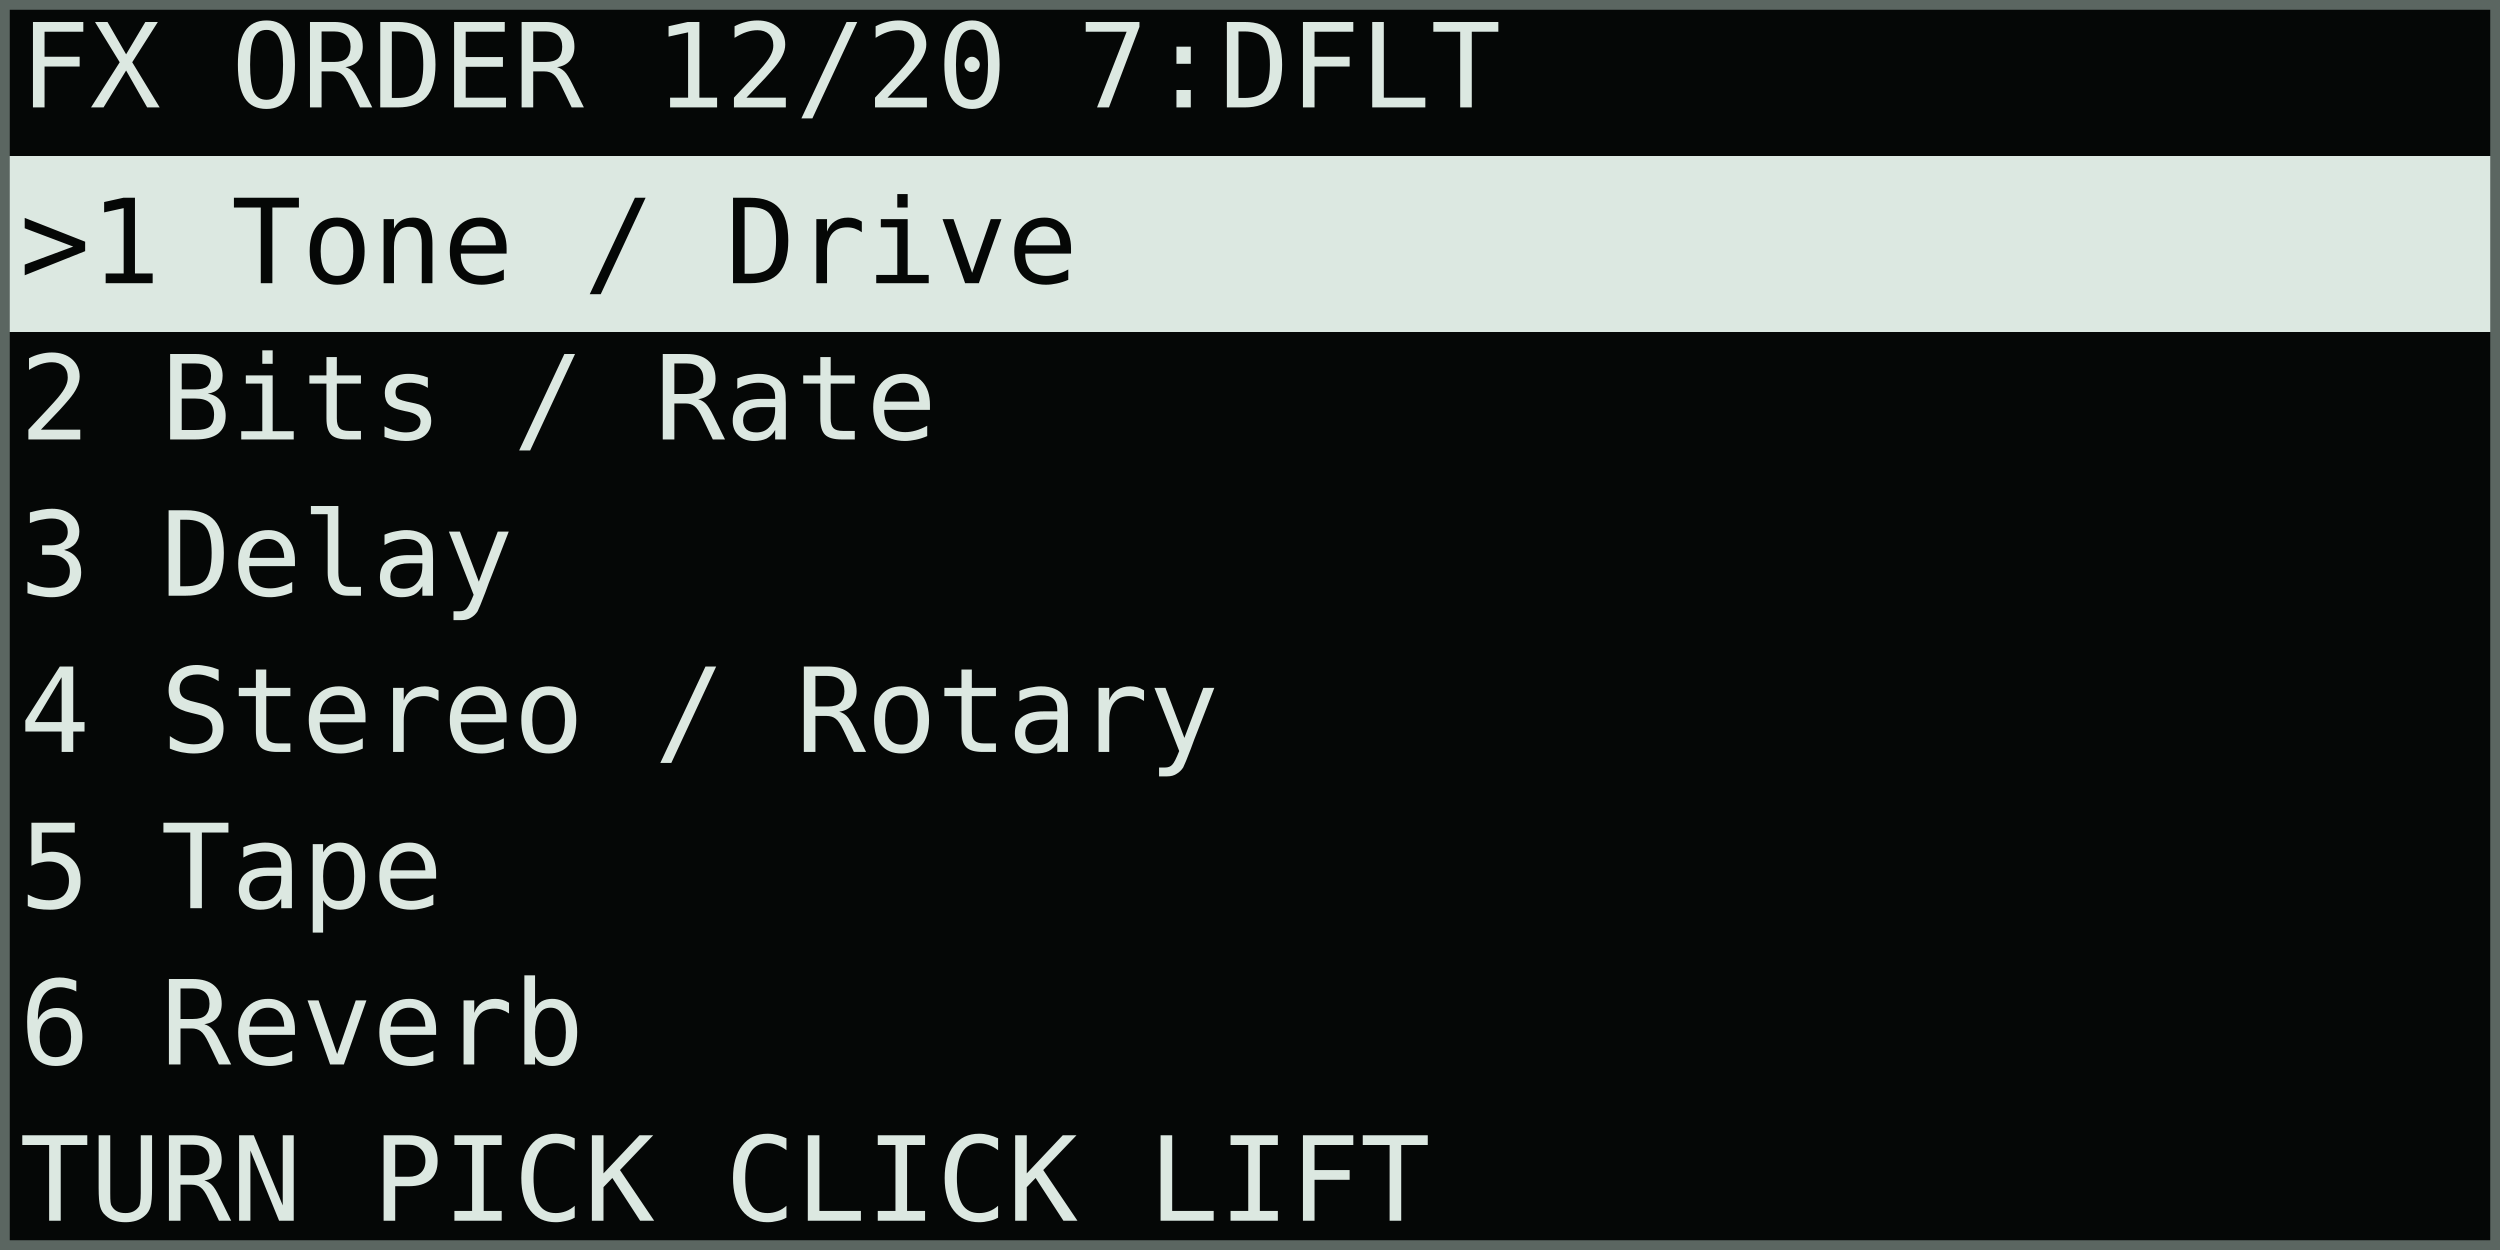
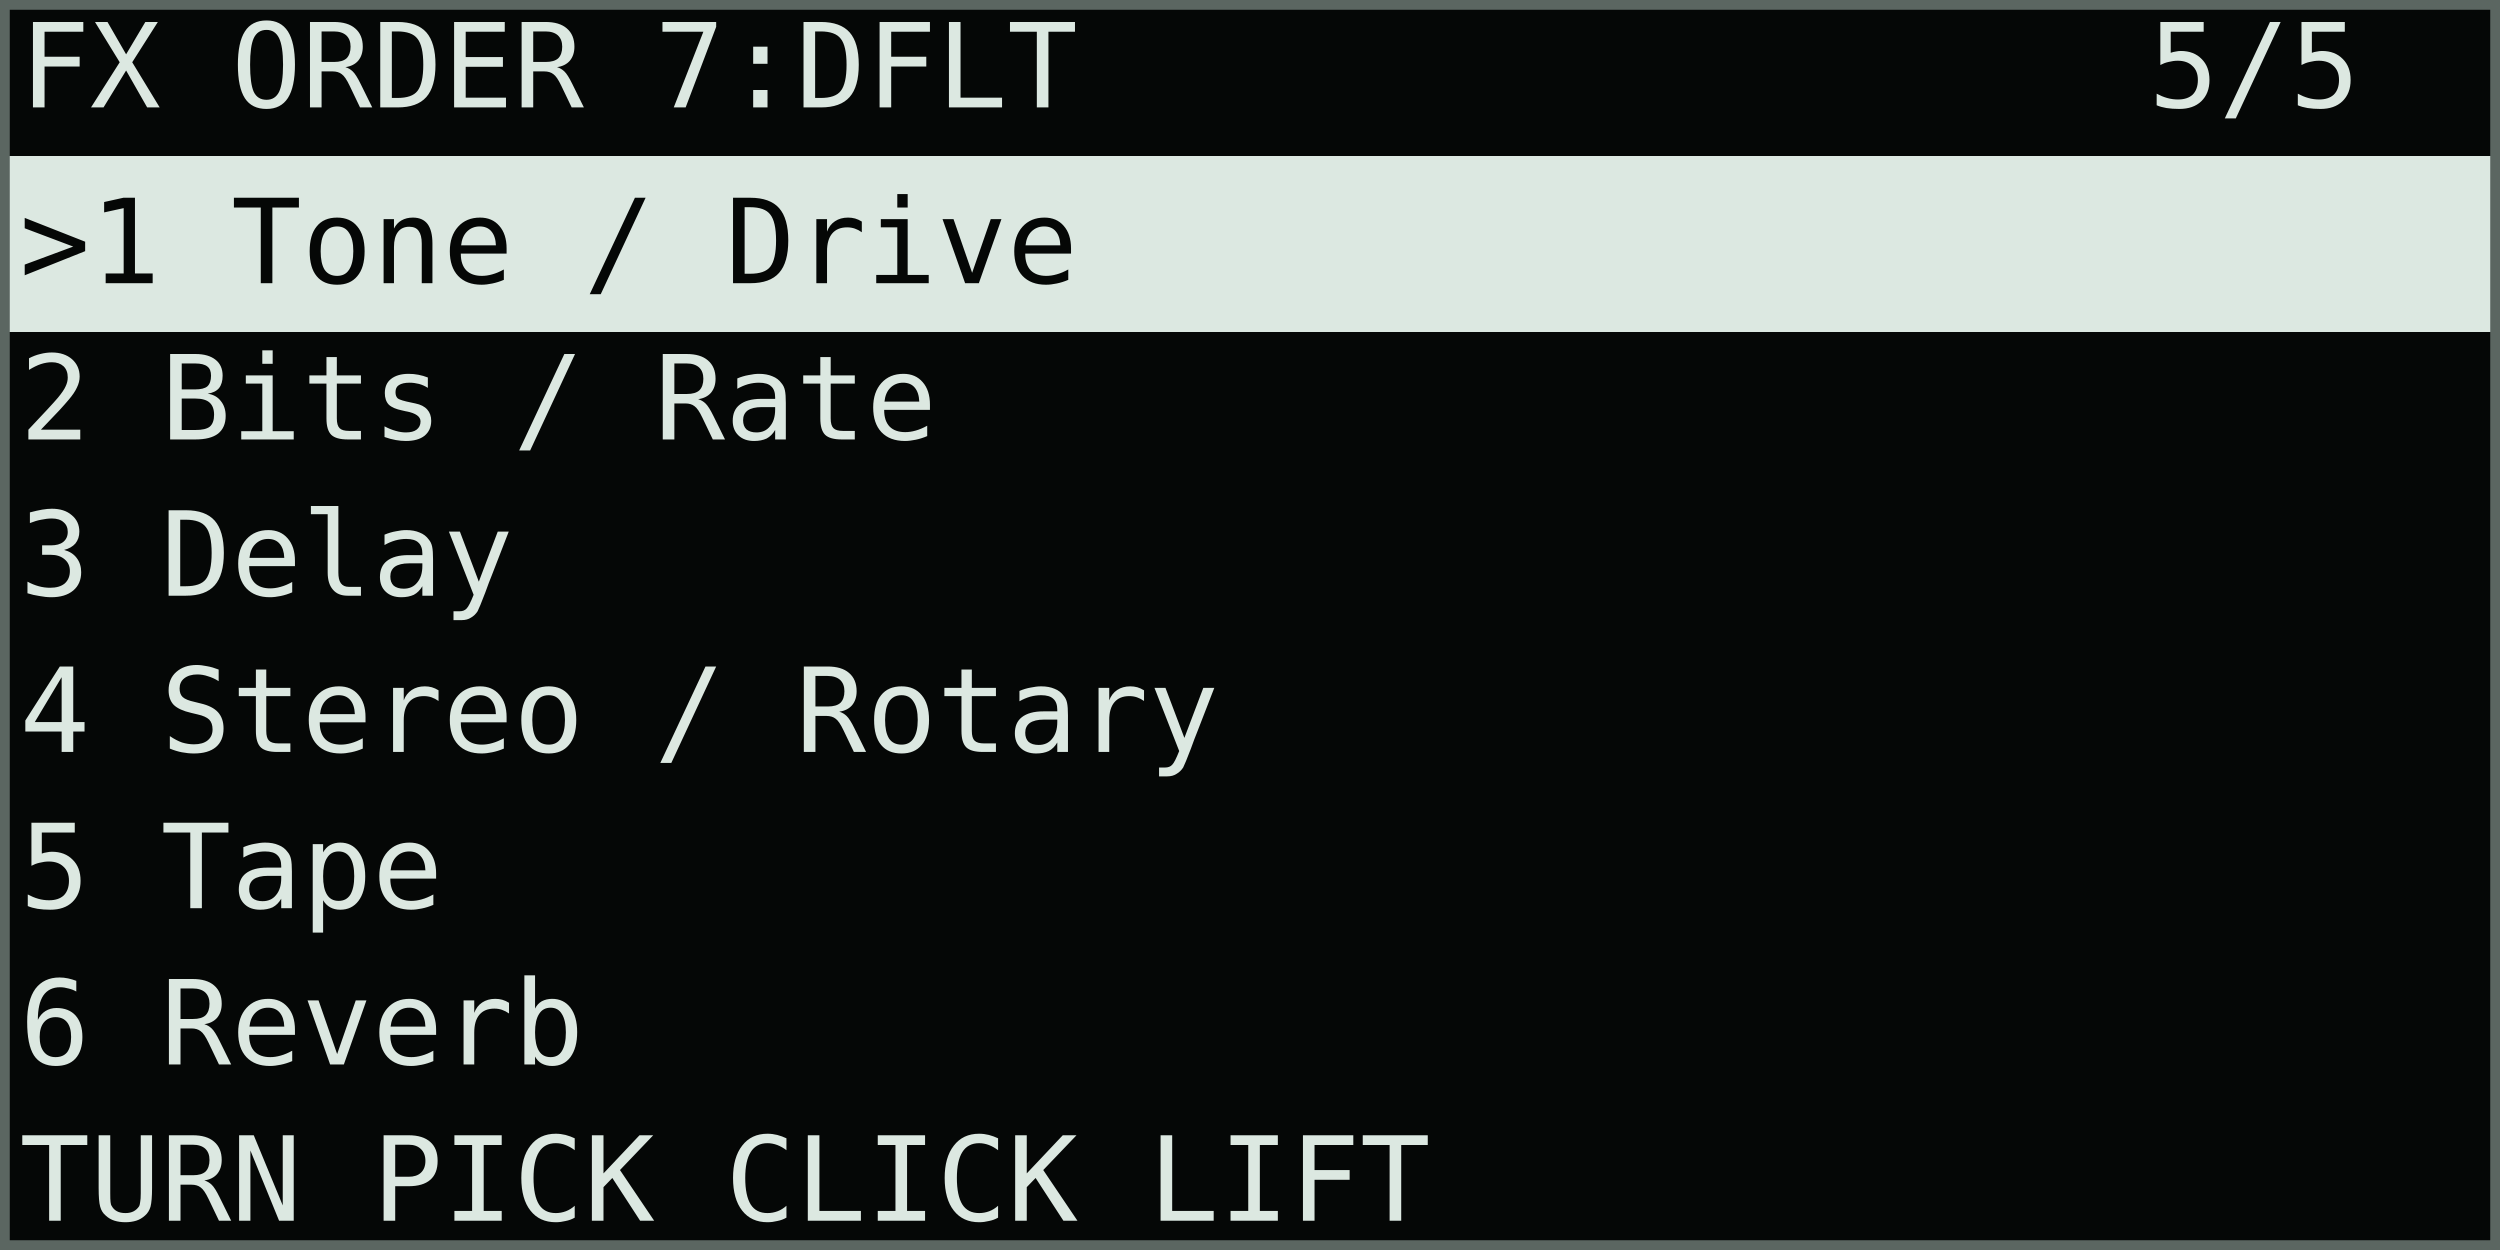
<svg xmlns="http://www.w3.org/2000/svg" width="768" height="384" viewBox="0 0 128 64" role="img" aria-labelledby="title desc">
  <rect width="128" height="64" fill="#050706" />
  <g shape-rendering="crispEdges" font-family="DejaVu Sans Mono, IBM Plex Mono, monospace" font-size="6" font-style="normal" font-weight="400" text-rendering="geometricPrecision">
-     <text x="1" y="5.5" fill="#dce8e1">FX ORDER 12/20 7:DFLT</text>
+     <text x="1" y="5.5" fill="#dce8e1">FX ORDER 7:DFLT</text>
+     <text x="110" y="5.5" fill="#dce8e1">5/5</text>
    <rect x="0" y="8" width="128" height="1" fill="#dce8e1" />
    <rect x="0" y="9" width="128" height="8" fill="#dce8e1" />
    <text x="1" y="14.5" fill="#050706">&gt;1 Tone / Drive</text>
    <text x="1" y="22.5" fill="#dce8e1"> 2 Bits / Rate</text>
    <text x="1" y="30.5" fill="#dce8e1"> 3 Delay</text>
    <text x="1" y="38.5" fill="#dce8e1"> 4 Stereo / Rotary</text>
    <text x="1" y="46.5" fill="#dce8e1"> 5 Tape</text>
    <text x="1" y="54.5" fill="#dce8e1"> 6 Reverb</text>
    <text x="1" y="62.5" fill="#dce8e1">TURN PICK CLICK LIFT</text>
  </g>
  <rect x="0.25" y="0.25" width="127.5" height="63.5" fill="none" stroke="#5b6661" stroke-width="0.5" />
</svg>
